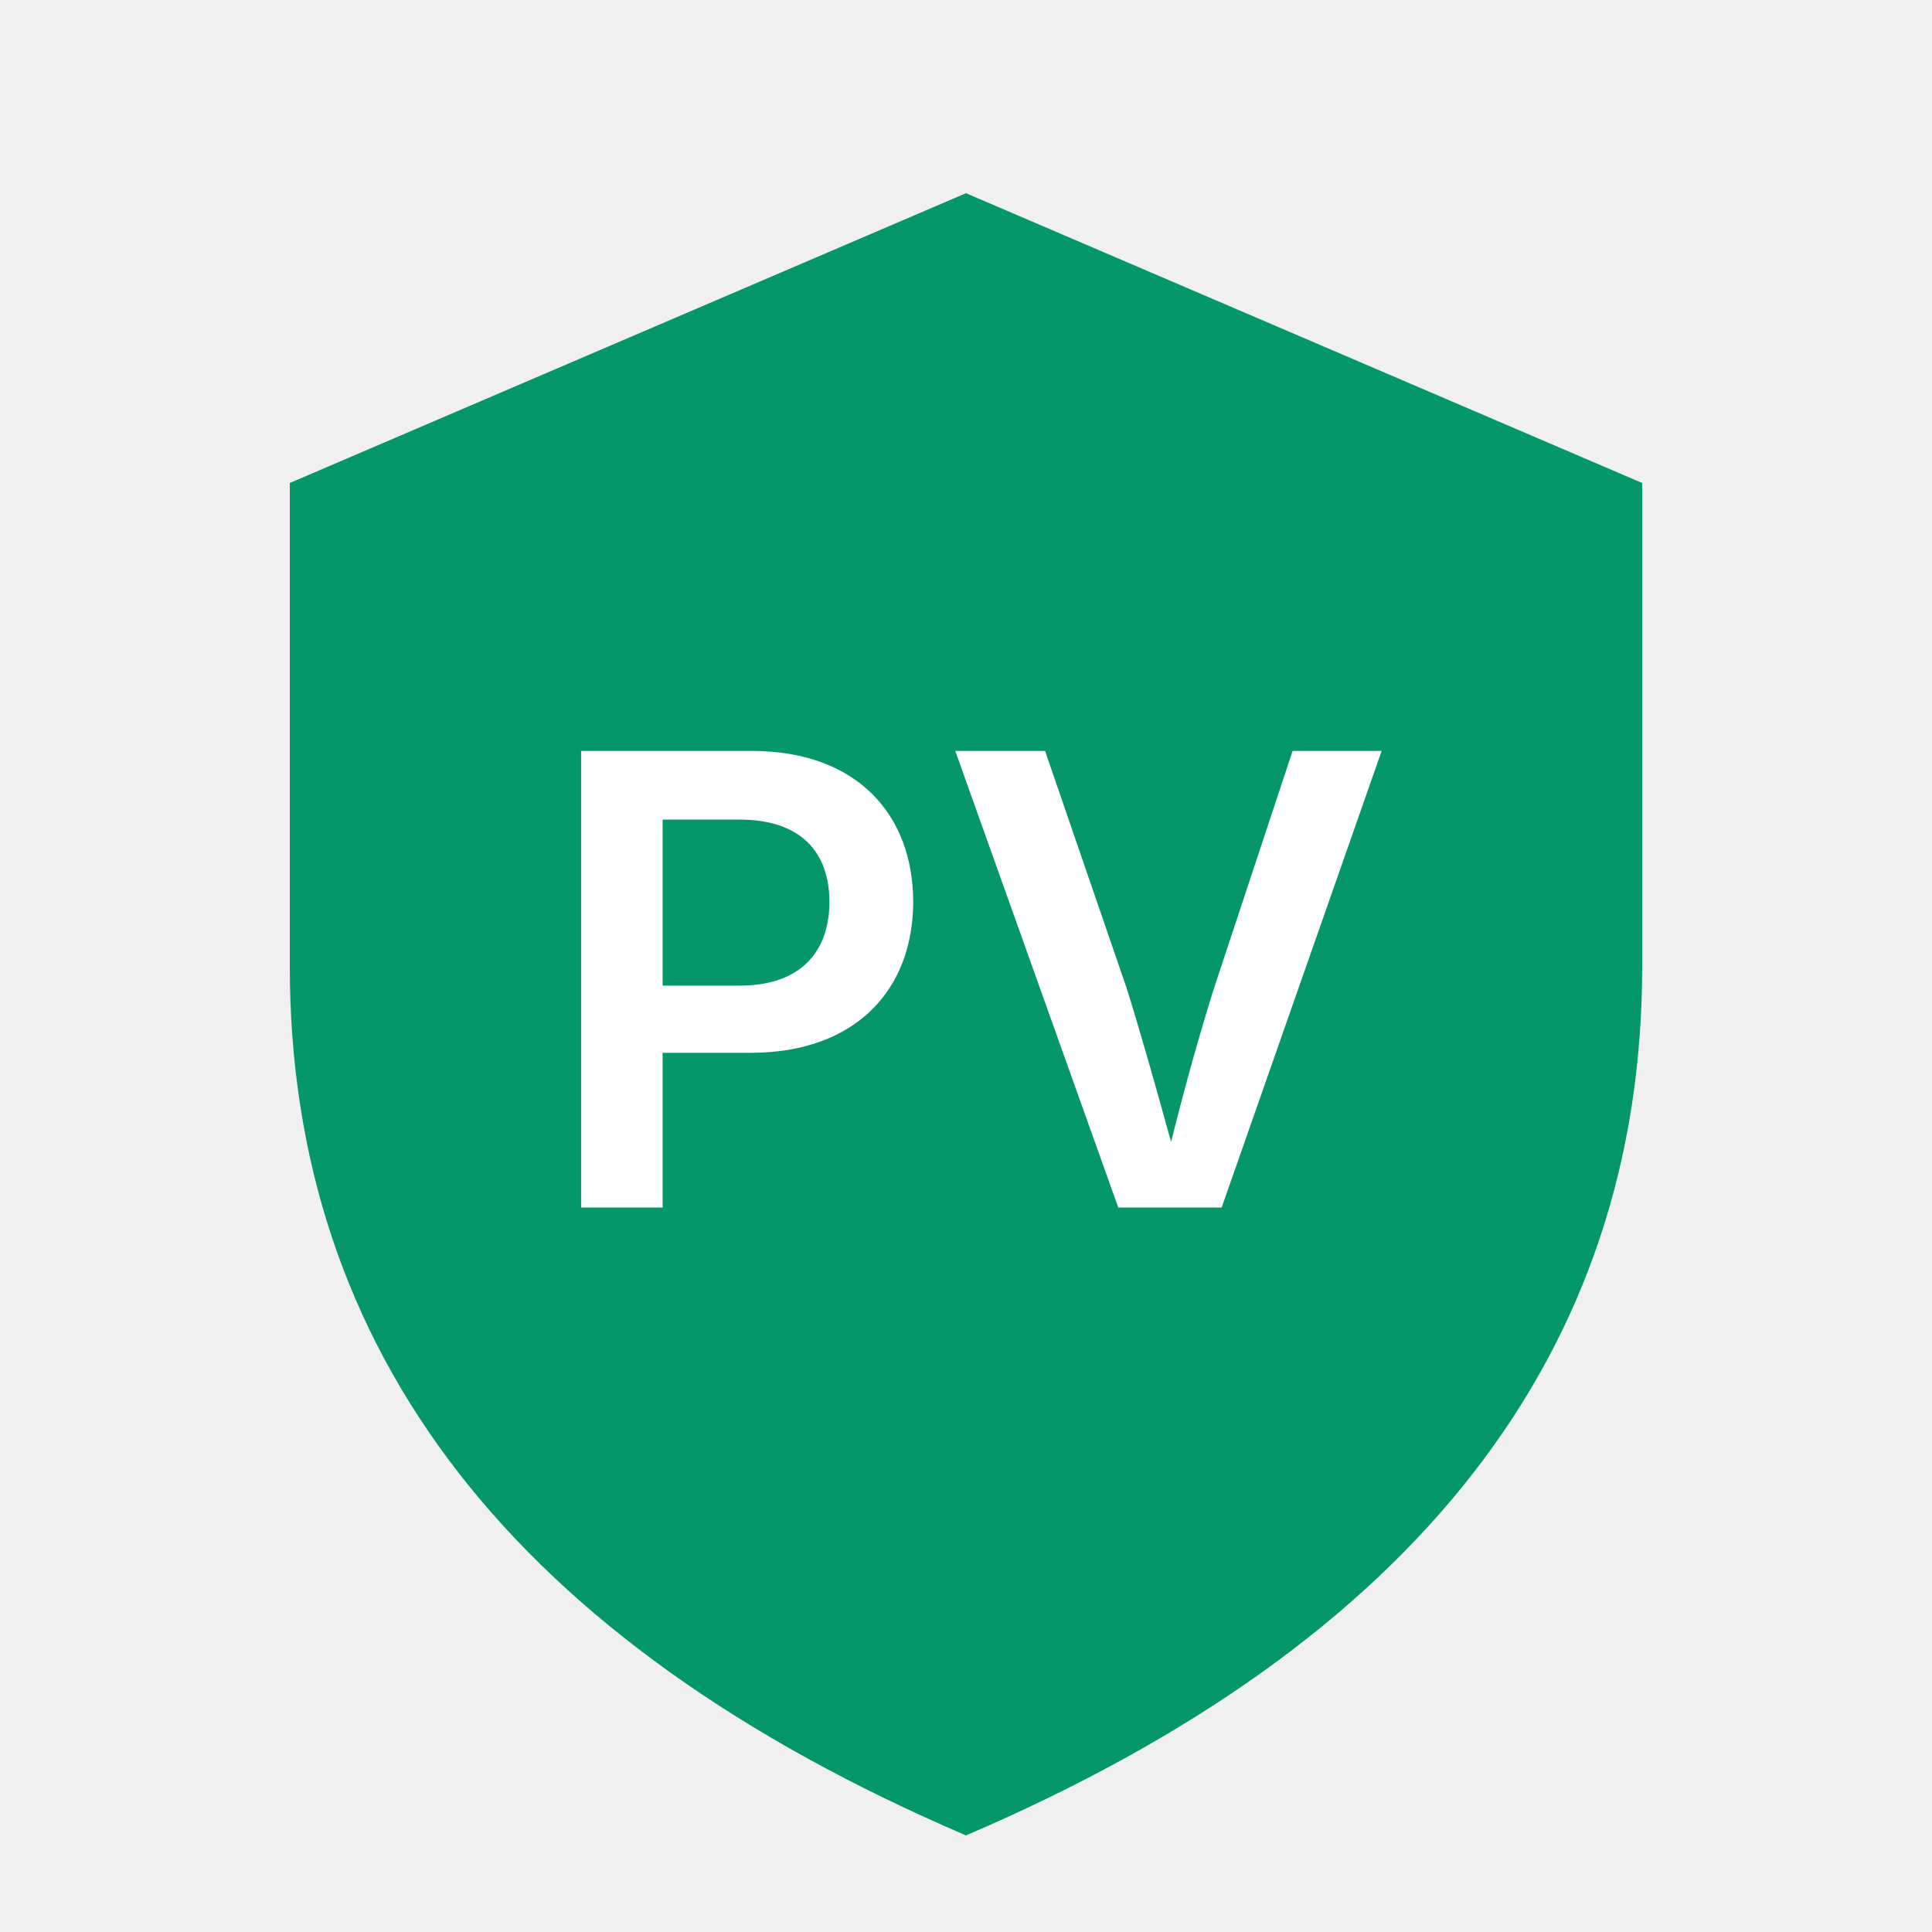
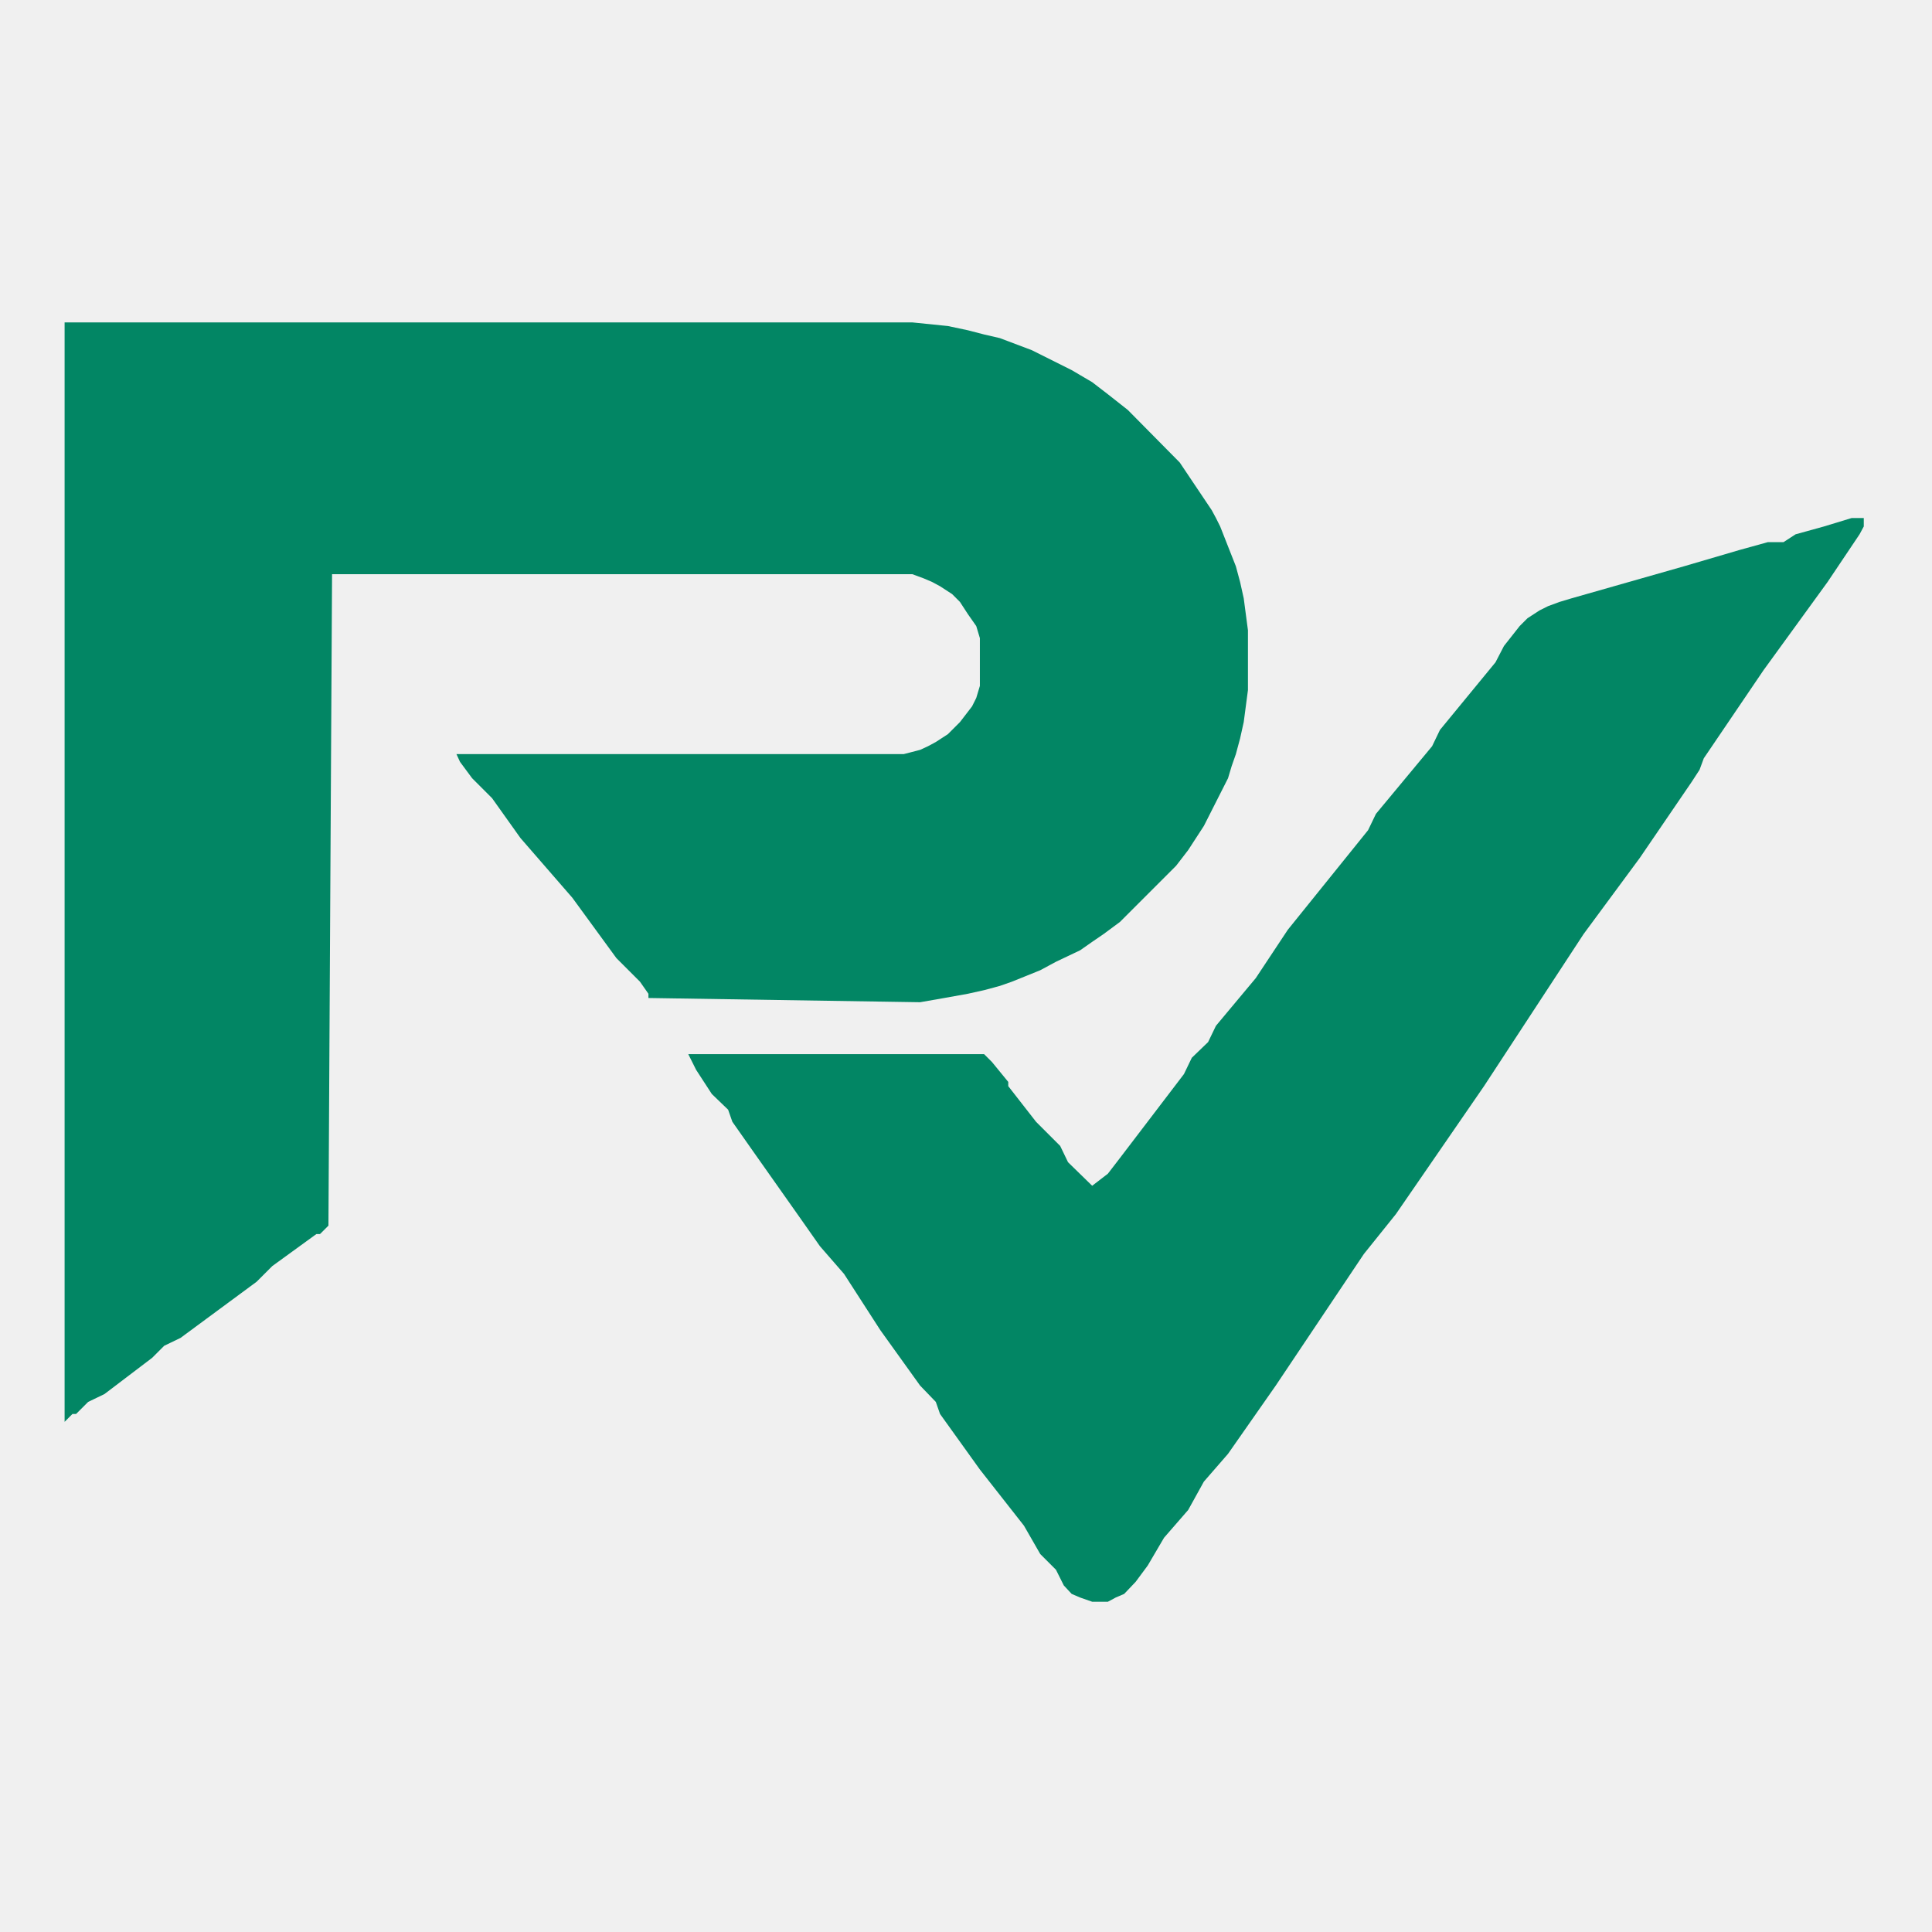
- <svg xmlns="http://www.w3.org/2000/svg" width="40" height="40" viewBox="0 0 40 40">
-   <path d="M20 4 L34 10 L34 20 Q34 32 20 38 Q6 32 6 20 L6 10 Z" fill="#059669" />
-   <text x="20" y="25" text-anchor="middle" fill="#ffffff" font-size="13" font-weight="600" font-family="system-ui, -apple-system, sans-serif">PV</text>
+ <svg xmlns="http://www.w3.org/2000/svg" width="32" height="32" viewBox="0 0 32 32">
+   <path d="M 30.67 8.58 L 30.21 8.72 L 29.74 8.85 L 29.54 8.98 L 29.28 8.98 L 28.81 9.11 L 27.89 9.38 L 26.03 9.91 L 25.83 9.97 L 25.64 10.04 L 25.50 10.11 L 25.30 10.24 L 25.17 10.37 L 24.91 10.70 L 24.77 10.97 L 23.85 12.09 L 23.72 12.36 L 22.79 13.48 L 22.66 13.75 L 21.33 15.40 L 20.80 16.20 L 20.14 16.99 L 20.01 17.26 L 19.74 17.52 L 19.61 17.79 L 18.55 19.18 L 18.35 19.44 L 18.09 19.64 L 17.69 19.25 L 17.56 18.98 L 17.16 18.58 L 16.70 17.99 L 16.70 17.92 L 16.43 17.59 L 16.30 17.46 L 11.40 17.46 L 11.53 17.72 L 11.79 18.12 L 12.06 18.38 L 12.13 18.58 L 12.46 19.05 L 13.25 20.17 L 13.58 20.64 L 13.98 21.10 L 14.58 22.03 L 14.91 22.49 L 15.24 22.95 L 15.50 23.22 L 15.57 23.42 L 15.90 23.88 L 16.23 24.34 L 16.96 25.27 L 17.23 25.74 L 17.49 26.00 L 17.62 26.26 L 17.75 26.40 L 17.89 26.46 L 18.09 26.53 L 18.35 26.53 L 18.48 26.46 L 18.62 26.40 L 18.81 26.20 L 19.01 25.93 L 19.28 25.47 L 19.68 25.01 L 19.94 24.54 L 20.34 24.08 L 21.13 22.95 L 22.59 20.77 L 23.12 20.11 L 23.85 19.05 L 24.58 17.99 L 26.23 15.47 L 27.16 14.21 L 28.02 12.95 L 28.15 12.75 L 28.22 12.56 L 29.21 11.10 L 30.27 9.64 L 30.80 8.85 L 30.87 8.72 L 30.87 8.58 Z M 1.07 5.34 L 1.07 23.55 L 1.20 23.42 L 1.26 23.42 L 1.46 23.22 L 1.73 23.09 L 2.52 22.49 L 2.72 22.29 L 2.99 22.16 L 4.25 21.23 L 4.51 20.97 L 5.24 20.44 L 5.30 20.44 L 5.44 20.30 L 5.50 9.51 L 15.11 9.51 L 15.30 9.58 L 15.44 9.64 L 15.57 9.71 L 15.77 9.84 L 15.90 9.97 L 16.03 10.17 L 16.17 10.37 L 16.23 10.57 L 16.23 11.36 L 16.17 11.56 L 16.10 11.70 L 15.90 11.96 L 15.70 12.16 L 15.50 12.29 L 15.37 12.36 L 15.24 12.42 L 14.97 12.49 L 7.56 12.49 L 7.62 12.62 L 7.82 12.89 L 8.15 13.22 L 8.62 13.88 L 9.48 14.87 L 10.21 15.87 L 10.60 16.26 L 10.74 16.46 L 10.74 16.53 L 15.24 16.60 L 15.64 16.53 L 16.03 16.46 L 16.30 16.40 L 16.56 16.33 L 16.76 16.26 L 17.23 16.07 L 17.49 15.93 L 17.89 15.74 L 18.09 15.60 L 18.28 15.47 L 18.55 15.27 L 19.48 14.34 L 19.68 14.08 L 19.81 13.88 L 19.94 13.68 L 20.34 12.89 L 20.40 12.69 L 20.47 12.49 L 20.54 12.23 L 20.60 11.96 L 20.67 11.43 L 20.67 10.44 L 20.60 9.91 L 20.54 9.64 L 20.47 9.38 L 20.34 9.05 L 20.21 8.72 L 20.14 8.58 L 20.07 8.45 L 19.54 7.66 L 18.68 6.79 L 18.35 6.53 L 18.09 6.33 L 17.75 6.13 L 17.49 6.00 L 17.09 5.80 L 16.56 5.60 L 16.30 5.54 L 16.03 5.47 L 15.70 5.40 L 15.11 5.34 Z" fill="#028664" fill-rule="evenodd" />
</svg>
